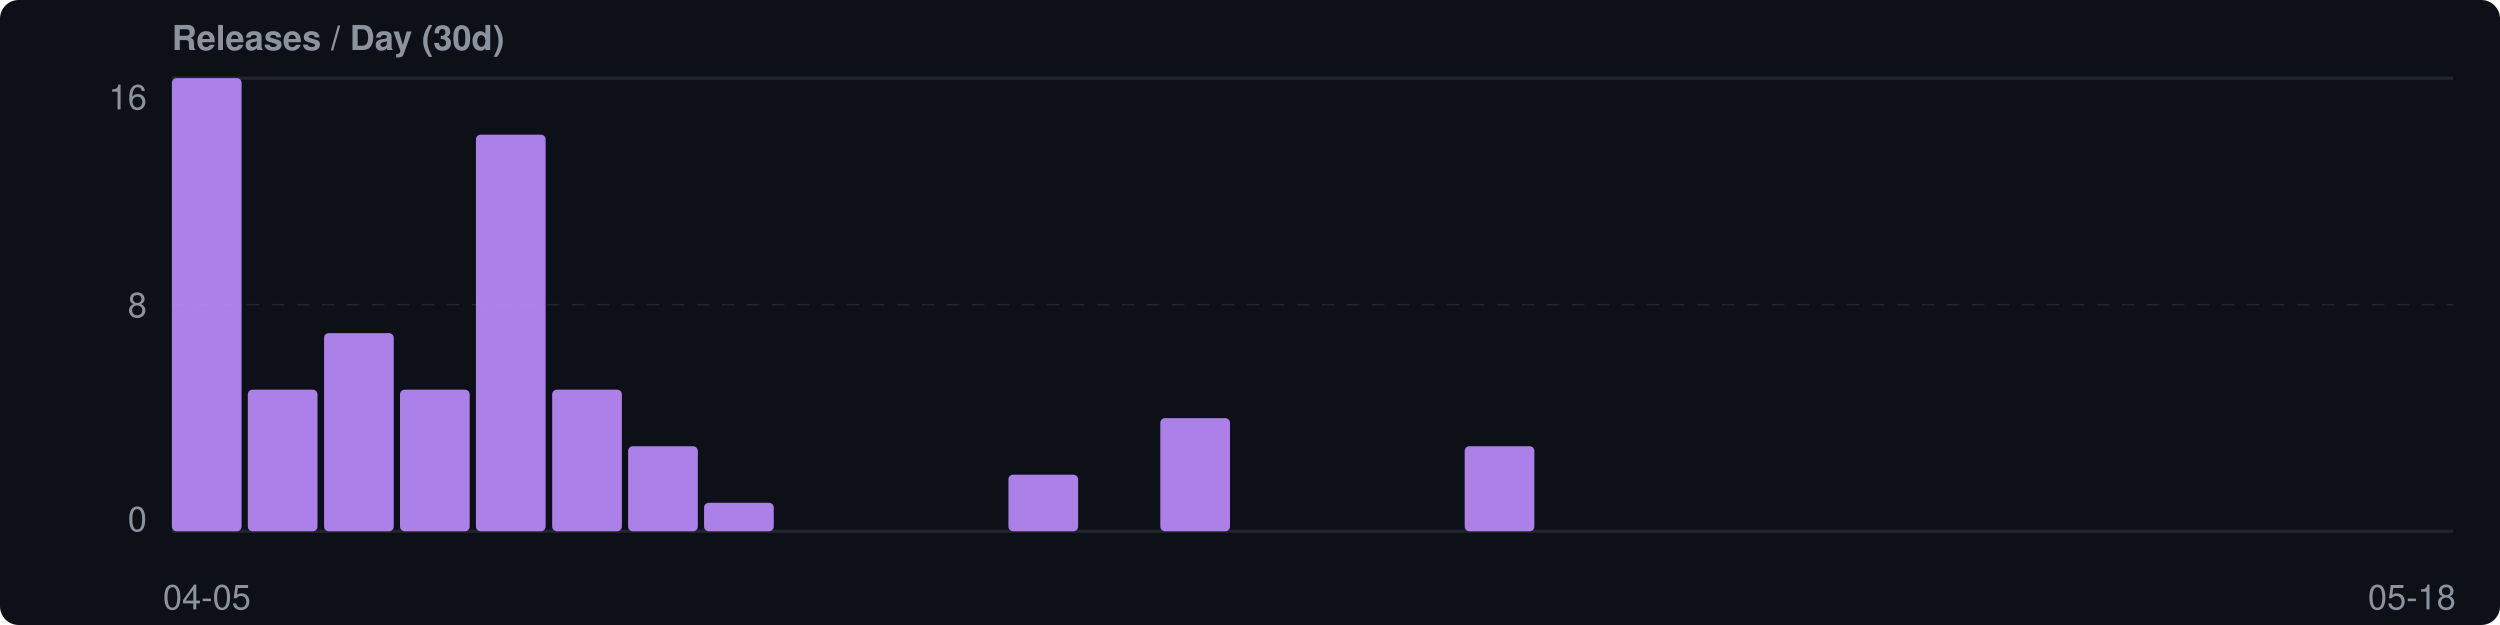
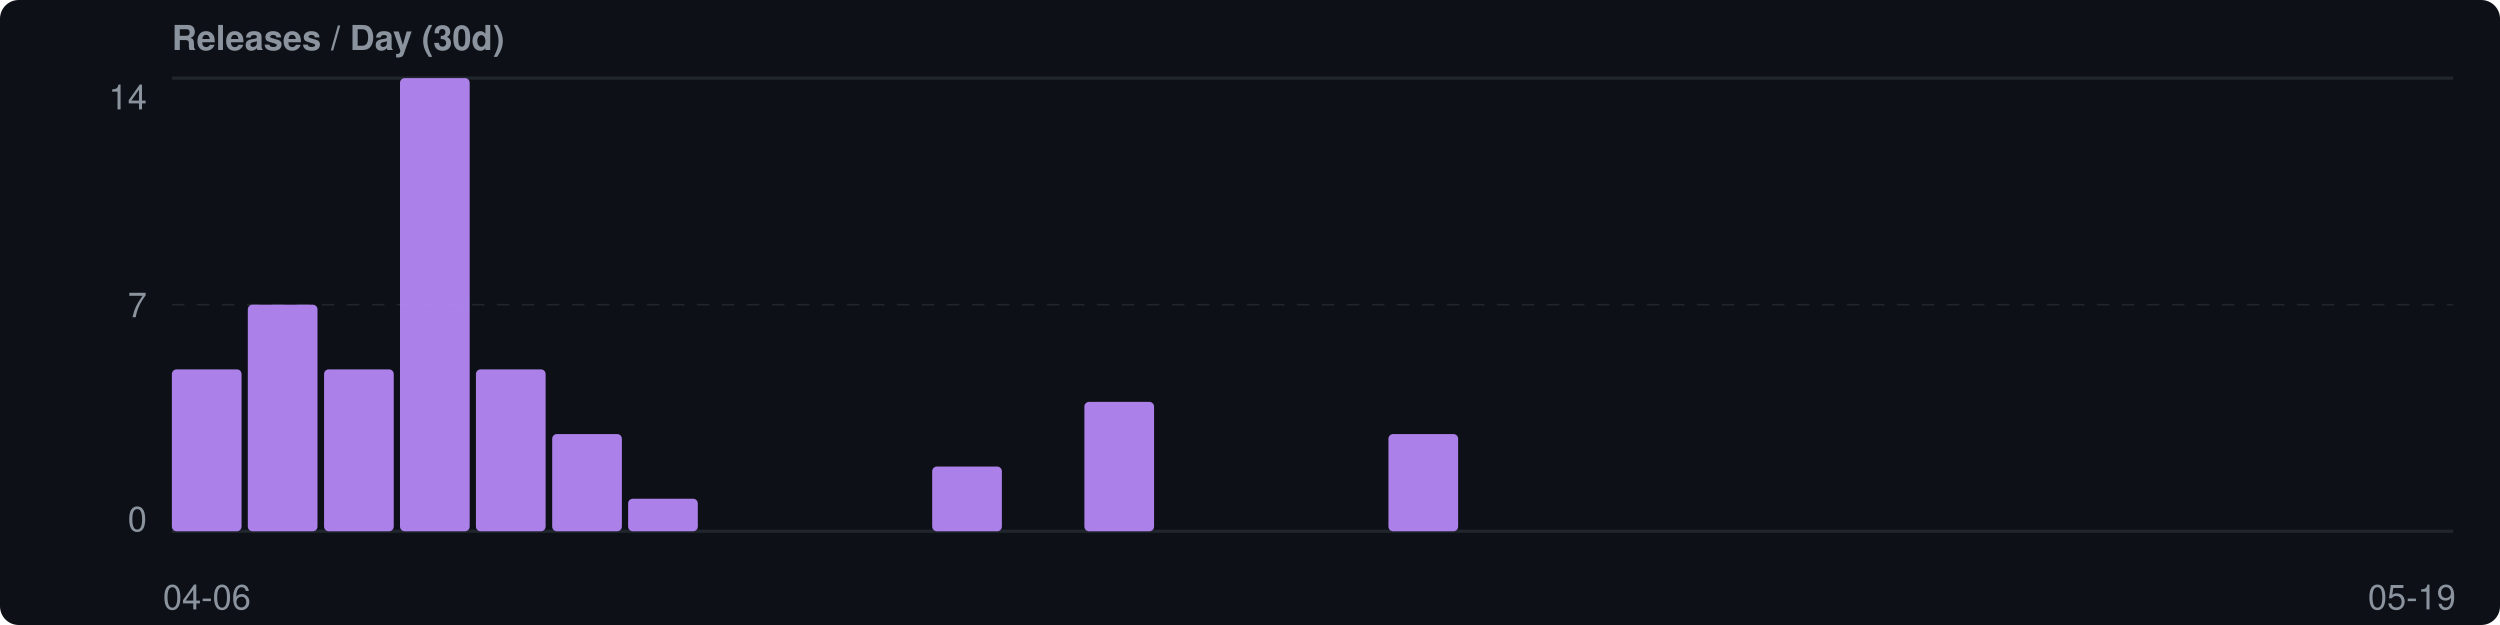
<svg xmlns="http://www.w3.org/2000/svg" width="800" height="200" viewBox="0 0 800 200">
  <rect width="800" height="200" fill="#0d1117" rx="6" />
  <style>text { font-family: system-ui, -apple-system, 'Segoe UI', Helvetica, Arial, sans-serif; fill: #8b949e; font-size: 11px; }</style>
  <text x="55" y="16" fill="#c9d1d9" font-size="13" font-weight="600">Releases / Day (30d)</text>
-   <text x="47" y="35" text-anchor="end" font-size="10">16</text>
+   <text x="47" y="35" text-anchor="end" font-size="10">14</text>
  <text x="47" y="170" text-anchor="end" font-size="10">0</text>
  <line x1="55" y1="25" x2="785" y2="25" stroke="#21262d" stroke-width="1" />
  <line x1="55" y1="170" x2="785" y2="170" stroke="#21262d" stroke-width="1" />
  <line x1="55" y1="97.5" x2="785" y2="97.5" stroke="#21262d" stroke-width="0.5" stroke-dasharray="4,4" />
-   <text x="47" y="101.5" text-anchor="end" font-size="10">8</text>
-   <rect x="55.0" y="25.0" width="22.3" height="145.0" fill="#bc8cff" rx="1.5" opacity="0.9" />
-   <text x="66.2" y="195" text-anchor="middle" font-size="10">04-05</text>
-   <rect x="79.3" y="124.7" width="22.3" height="45.3" fill="#bc8cff" rx="1.5" opacity="0.9" />
-   <rect x="103.7" y="106.6" width="22.3" height="63.4" fill="#bc8cff" rx="1.5" opacity="0.9" />
-   <rect x="128.0" y="124.7" width="22.3" height="45.3" fill="#bc8cff" rx="1.5" opacity="0.9" />
-   <rect x="152.3" y="43.1" width="22.3" height="126.9" fill="#bc8cff" rx="1.5" opacity="0.9" />
-   <rect x="176.7" y="124.7" width="22.3" height="45.3" fill="#bc8cff" rx="1.5" opacity="0.9" />
-   <rect x="201.0" y="142.8" width="22.3" height="27.2" fill="#bc8cff" rx="1.5" opacity="0.9" />
-   <rect x="225.3" y="160.9" width="22.3" height="9.1" fill="#bc8cff" rx="1.5" opacity="0.9" />
+   <text x="47" y="101.5" text-anchor="end" font-size="10">7</text>
+   <rect x="55.0" y="118.2" width="22.3" height="51.8" fill="#bc8cff" rx="1.5" opacity="0.9" />
+   <text x="66.2" y="195" text-anchor="middle" font-size="10">04-06</text>
+   <rect x="79.3" y="97.5" width="22.3" height="72.5" fill="#bc8cff" rx="1.5" opacity="0.9" />
+   <rect x="103.7" y="118.2" width="22.3" height="51.8" fill="#bc8cff" rx="1.5" opacity="0.9" />
+   <rect x="128.0" y="25.0" width="22.3" height="145.0" fill="#bc8cff" rx="1.5" opacity="0.9" />
+   <rect x="152.3" y="118.2" width="22.3" height="51.8" fill="#bc8cff" rx="1.5" opacity="0.9" />
+   <rect x="176.7" y="138.9" width="22.3" height="31.1" fill="#bc8cff" rx="1.5" opacity="0.9" />
+   <rect x="201.0" y="159.6" width="22.3" height="10.4" fill="#bc8cff" rx="1.5" opacity="0.9" />
+   <rect x="225.3" y="170.0" width="22.3" height="0.0" fill="#bc8cff" rx="1.5" opacity="0.9" />
  <rect x="249.7" y="170.0" width="22.3" height="0.0" fill="#bc8cff" rx="1.5" opacity="0.9" />
  <rect x="274.0" y="170.0" width="22.3" height="0.0" fill="#bc8cff" rx="1.5" opacity="0.9" />
-   <rect x="298.3" y="170.0" width="22.3" height="0.0" fill="#bc8cff" rx="1.5" opacity="0.9" />
-   <rect x="322.7" y="151.9" width="22.3" height="18.1" fill="#bc8cff" rx="1.5" opacity="0.9" />
-   <rect x="347.0" y="170.0" width="22.3" height="0.0" fill="#bc8cff" rx="1.5" opacity="0.9" />
-   <rect x="371.3" y="133.8" width="22.3" height="36.2" fill="#bc8cff" rx="1.5" opacity="0.9" />
+   <rect x="298.3" y="149.3" width="22.3" height="20.7" fill="#bc8cff" rx="1.5" opacity="0.9" />
+   <rect x="322.7" y="170.0" width="22.3" height="0.0" fill="#bc8cff" rx="1.5" opacity="0.9" />
+   <rect x="347.0" y="128.6" width="22.3" height="41.4" fill="#bc8cff" rx="1.5" opacity="0.9" />
+   <rect x="371.3" y="170.0" width="22.3" height="0.0" fill="#bc8cff" rx="1.5" opacity="0.9" />
  <rect x="395.7" y="170.0" width="22.3" height="0.0" fill="#bc8cff" rx="1.5" opacity="0.9" />
  <rect x="420.0" y="170.0" width="22.3" height="0.0" fill="#bc8cff" rx="1.5" opacity="0.9" />
-   <rect x="444.3" y="170.0" width="22.3" height="0.0" fill="#bc8cff" rx="1.5" opacity="0.9" />
-   <rect x="468.7" y="142.8" width="22.3" height="27.2" fill="#bc8cff" rx="1.5" opacity="0.9" />
+   <rect x="444.3" y="138.9" width="22.3" height="31.1" fill="#bc8cff" rx="1.5" opacity="0.9" />
+   <rect x="468.7" y="170.0" width="22.3" height="0.0" fill="#bc8cff" rx="1.5" opacity="0.9" />
  <rect x="493.0" y="170.0" width="22.3" height="0.0" fill="#bc8cff" rx="1.5" opacity="0.9" />
  <rect x="517.3" y="170.0" width="22.3" height="0.0" fill="#bc8cff" rx="1.5" opacity="0.9" />
  <rect x="541.7" y="170.0" width="22.3" height="0.0" fill="#bc8cff" rx="1.5" opacity="0.9" />
  <rect x="566.0" y="170.0" width="22.3" height="0.0" fill="#bc8cff" rx="1.5" opacity="0.9" />
  <rect x="590.3" y="170.0" width="22.3" height="0.0" fill="#bc8cff" rx="1.5" opacity="0.9" />
  <rect x="614.7" y="170.0" width="22.3" height="0.0" fill="#bc8cff" rx="1.5" opacity="0.9" />
  <rect x="639.0" y="170.0" width="22.3" height="0.0" fill="#bc8cff" rx="1.5" opacity="0.9" />
  <rect x="663.3" y="170.0" width="22.3" height="0.0" fill="#bc8cff" rx="1.5" opacity="0.9" />
  <rect x="687.7" y="170.0" width="22.3" height="0.0" fill="#bc8cff" rx="1.5" opacity="0.9" />
  <rect x="712.0" y="170.0" width="22.3" height="0.0" fill="#bc8cff" rx="1.5" opacity="0.9" />
  <rect x="736.3" y="170.0" width="22.3" height="0.0" fill="#bc8cff" rx="1.5" opacity="0.9" />
  <rect x="760.7" y="170.0" width="22.3" height="0.0" fill="#bc8cff" rx="1.5" opacity="0.9" />
-   <text x="771.8" y="195" text-anchor="middle" font-size="10">05-18</text>
+   <text x="771.8" y="195" text-anchor="middle" font-size="10">05-19</text>
</svg>
